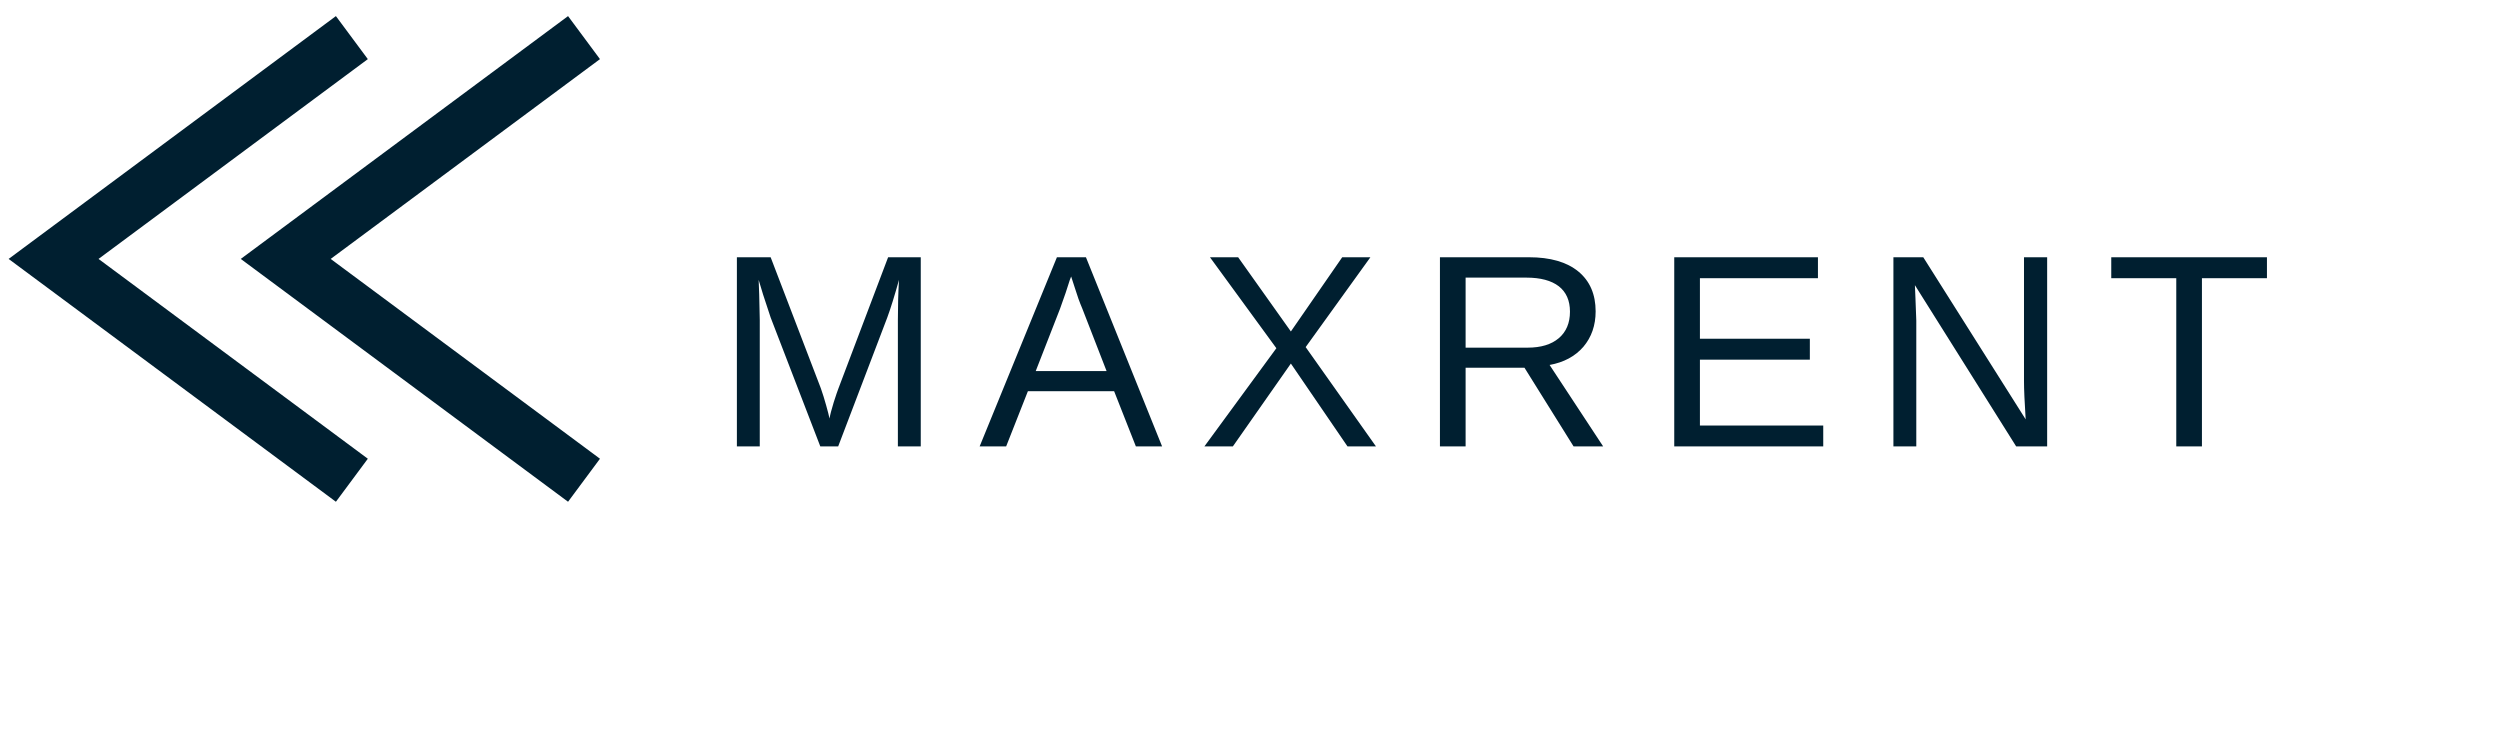
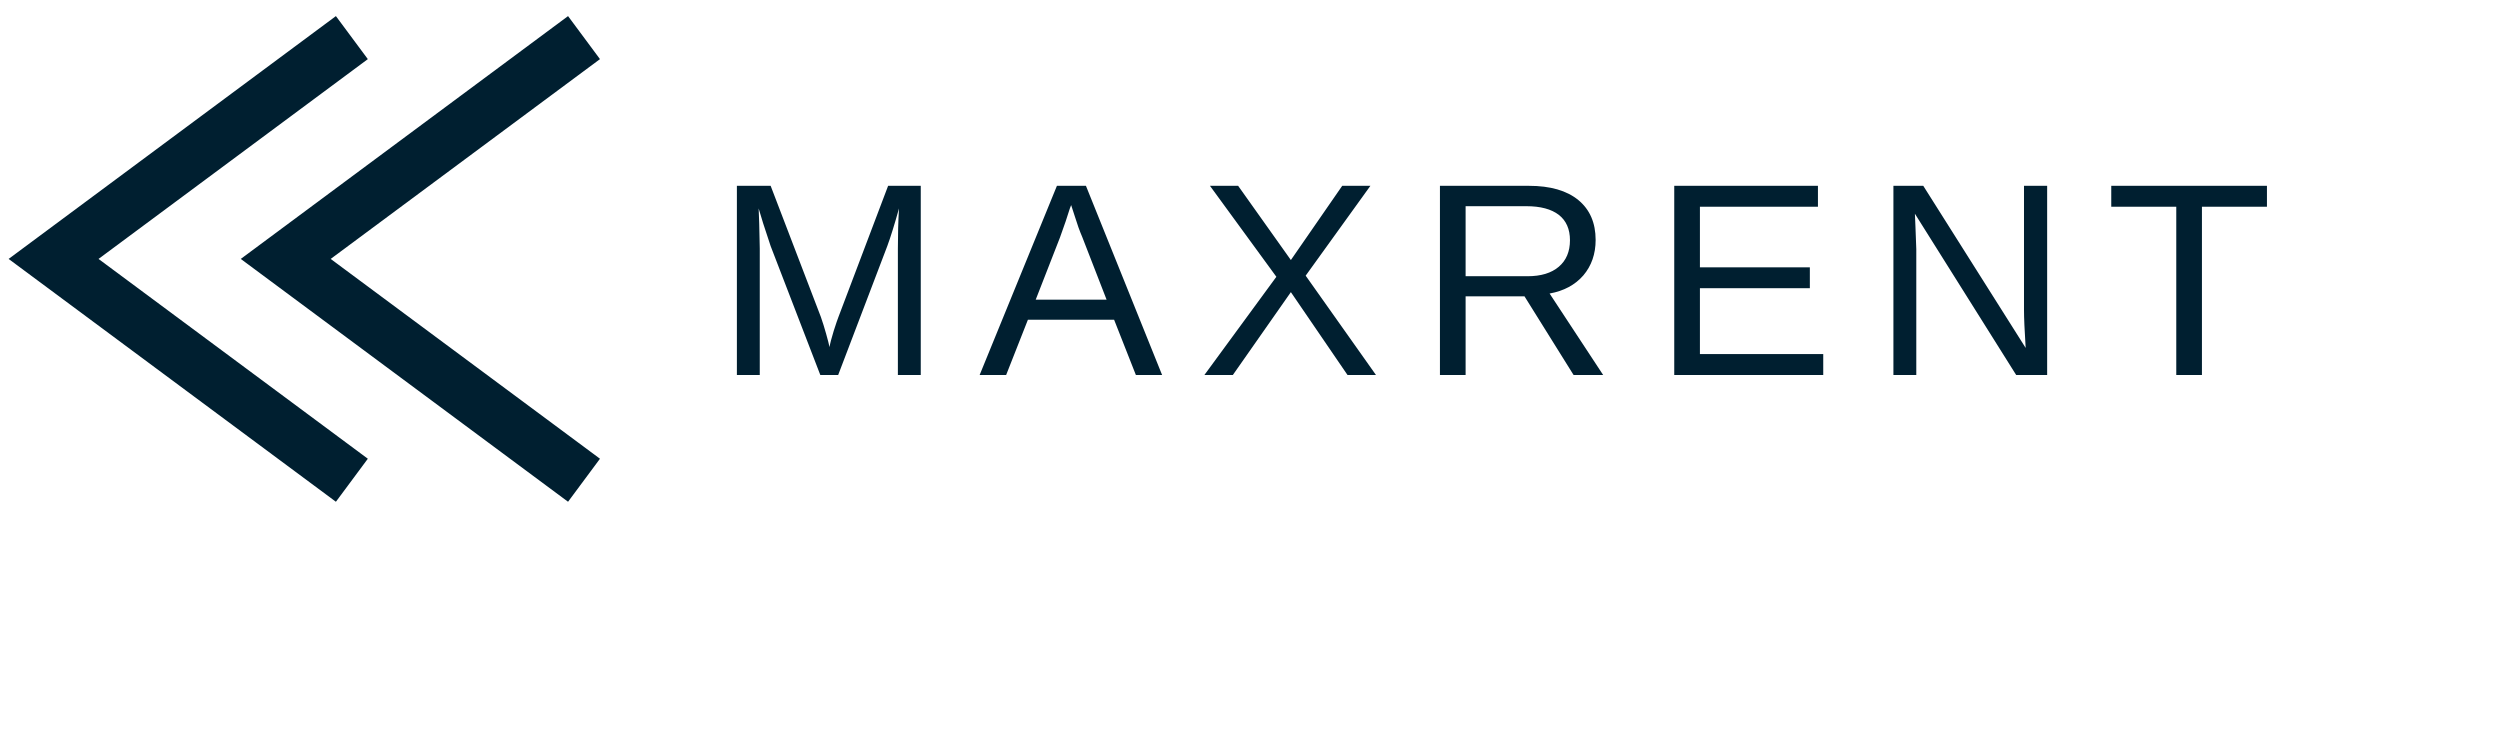
<svg xmlns="http://www.w3.org/2000/svg" viewBox="0 0 140 42" role="img" aria-label="MaxRent">
  <polyline points="18.5,3 3,14.5 18.5,26" stroke="#001F30" stroke-width="3" stroke-linecap="square" fill="none" />
  <polyline points="31.5,3 16,14.5 31.5,26" stroke="#001F30" stroke-width="3" stroke-linecap="square" fill="none" />
-   <text x="40" y="25" font-family="'DM Sans', 'Helvetica Neue', Arial, sans-serif" font-size="15.4" font-weight="300" letter-spacing="2" fill="#001F30">MAXRENT</text>
+   <text x="40" y="21" font-family="'DM Sans', 'Helvetica Neue', Arial, sans-serif" font-size="15.4" font-weight="300" letter-spacing="2" fill="#001F30">MAXRENT</text>
</svg>
